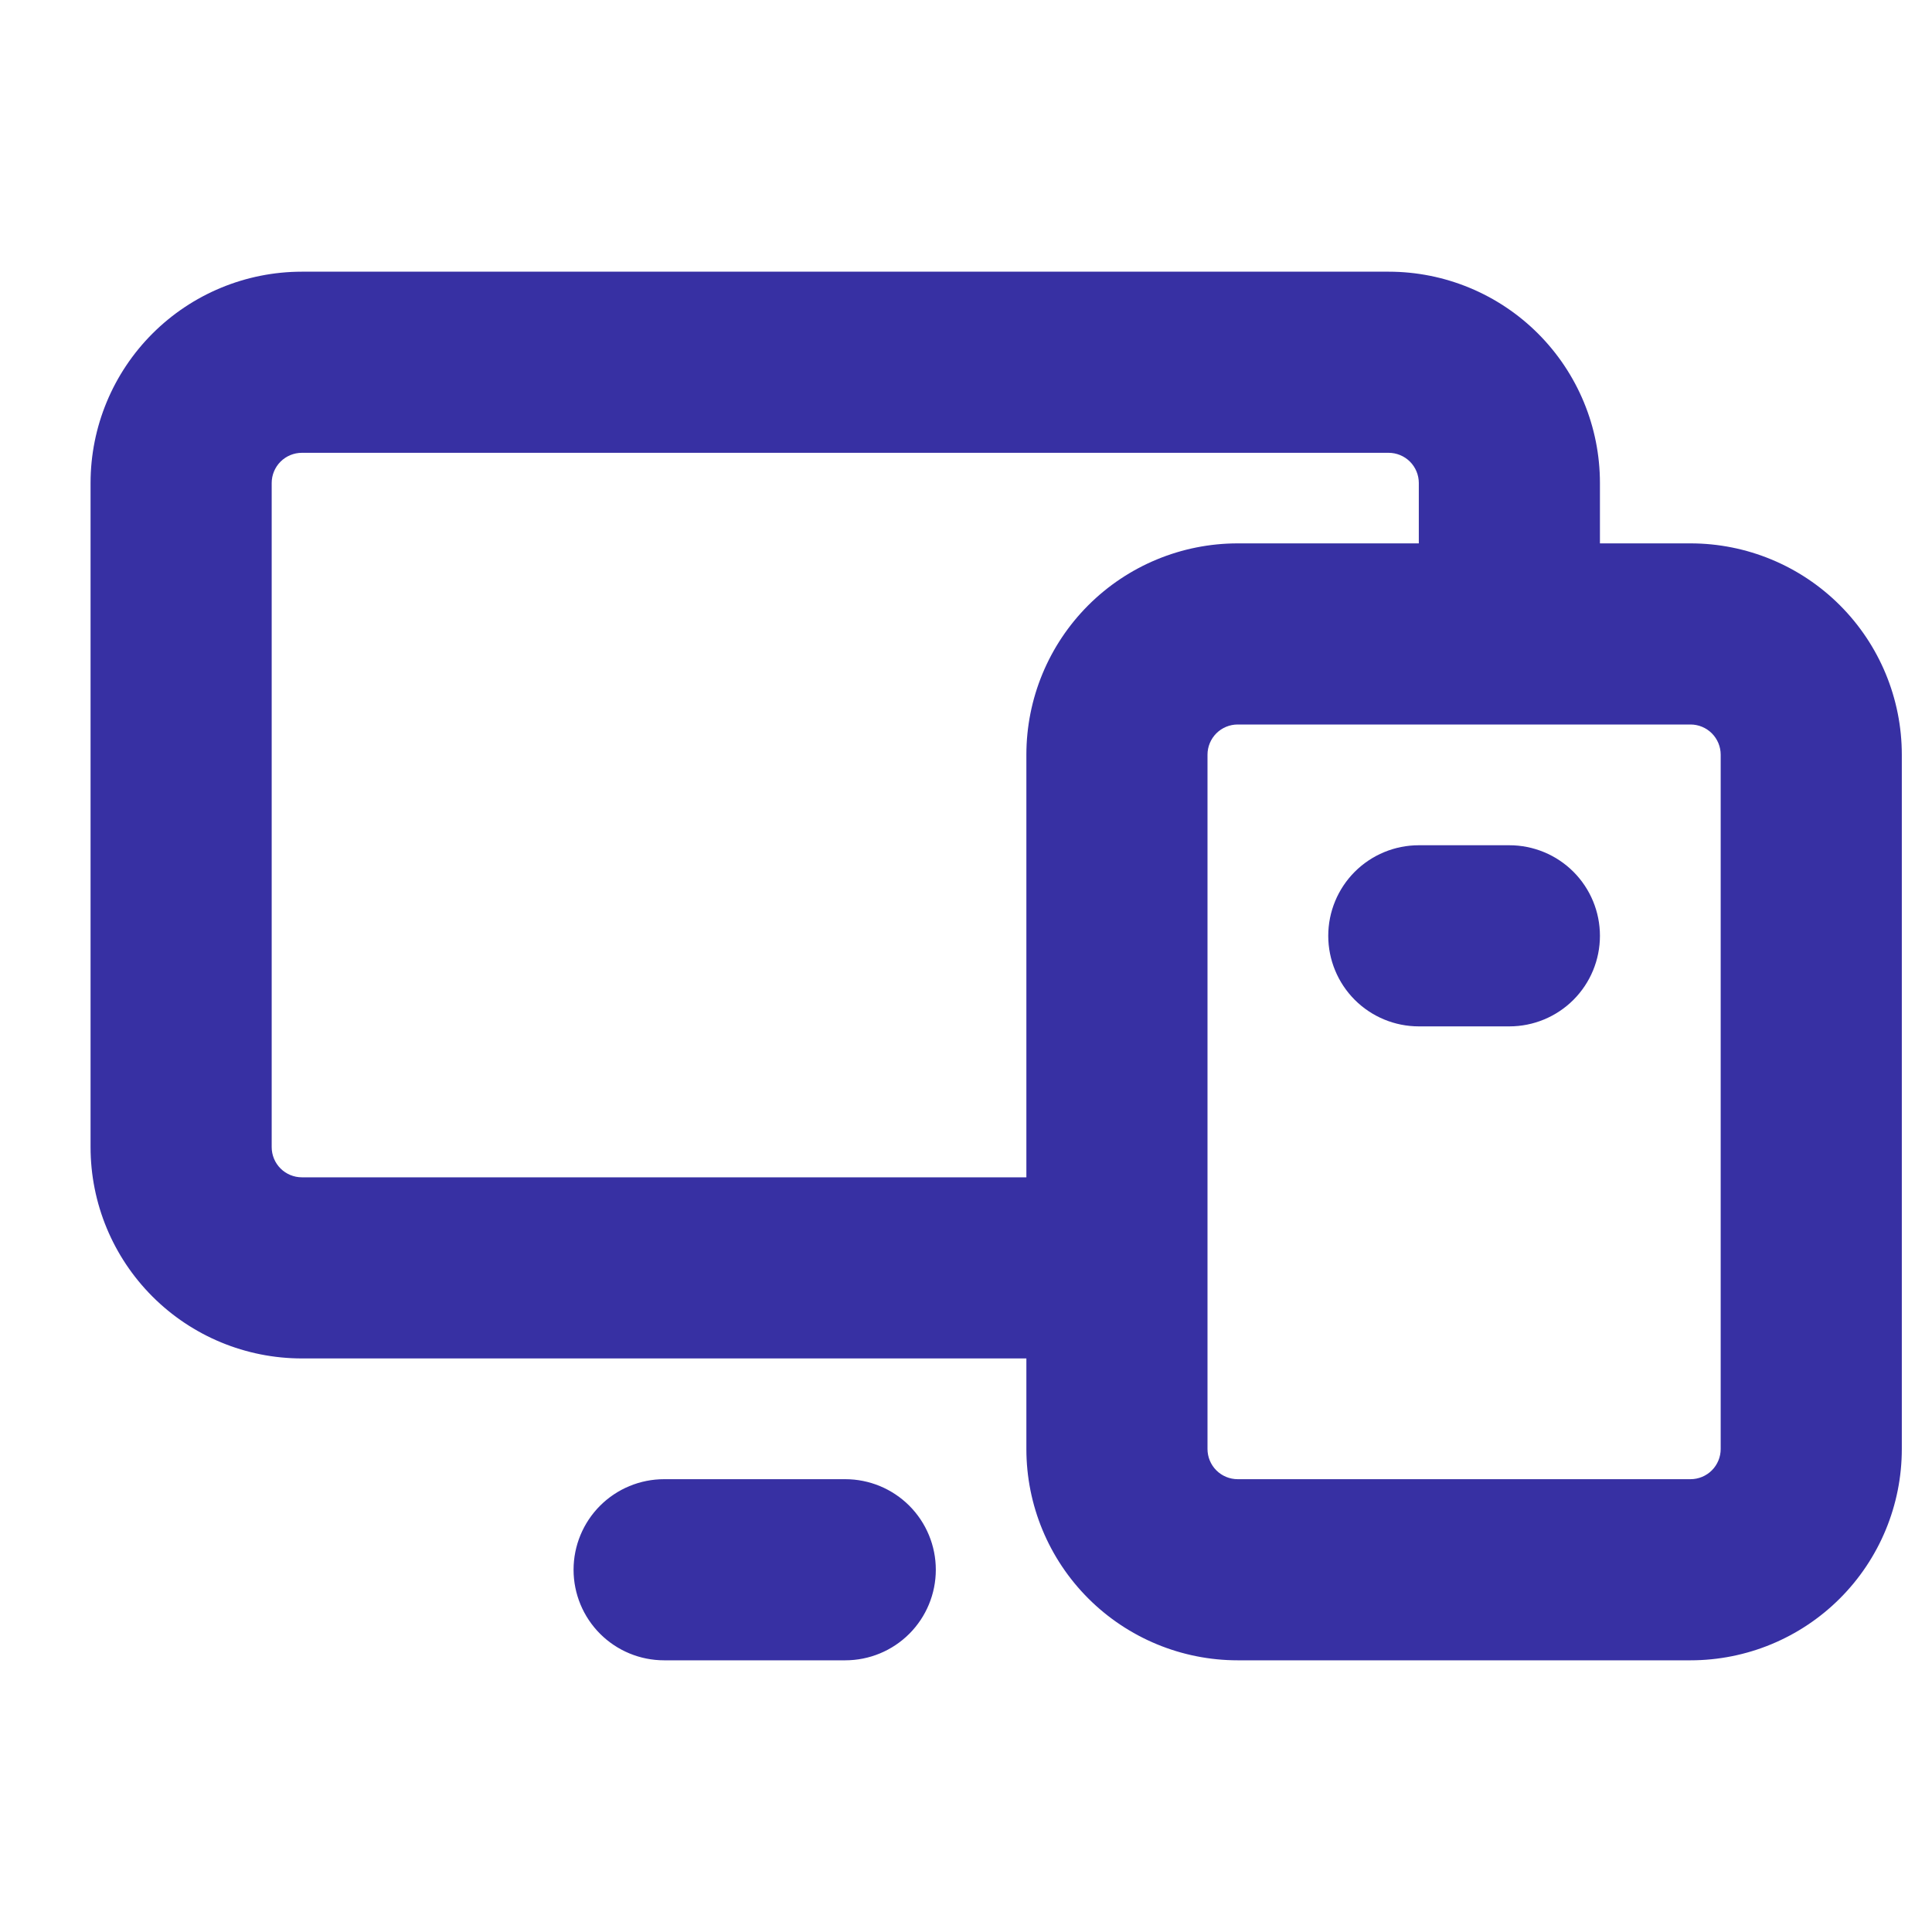
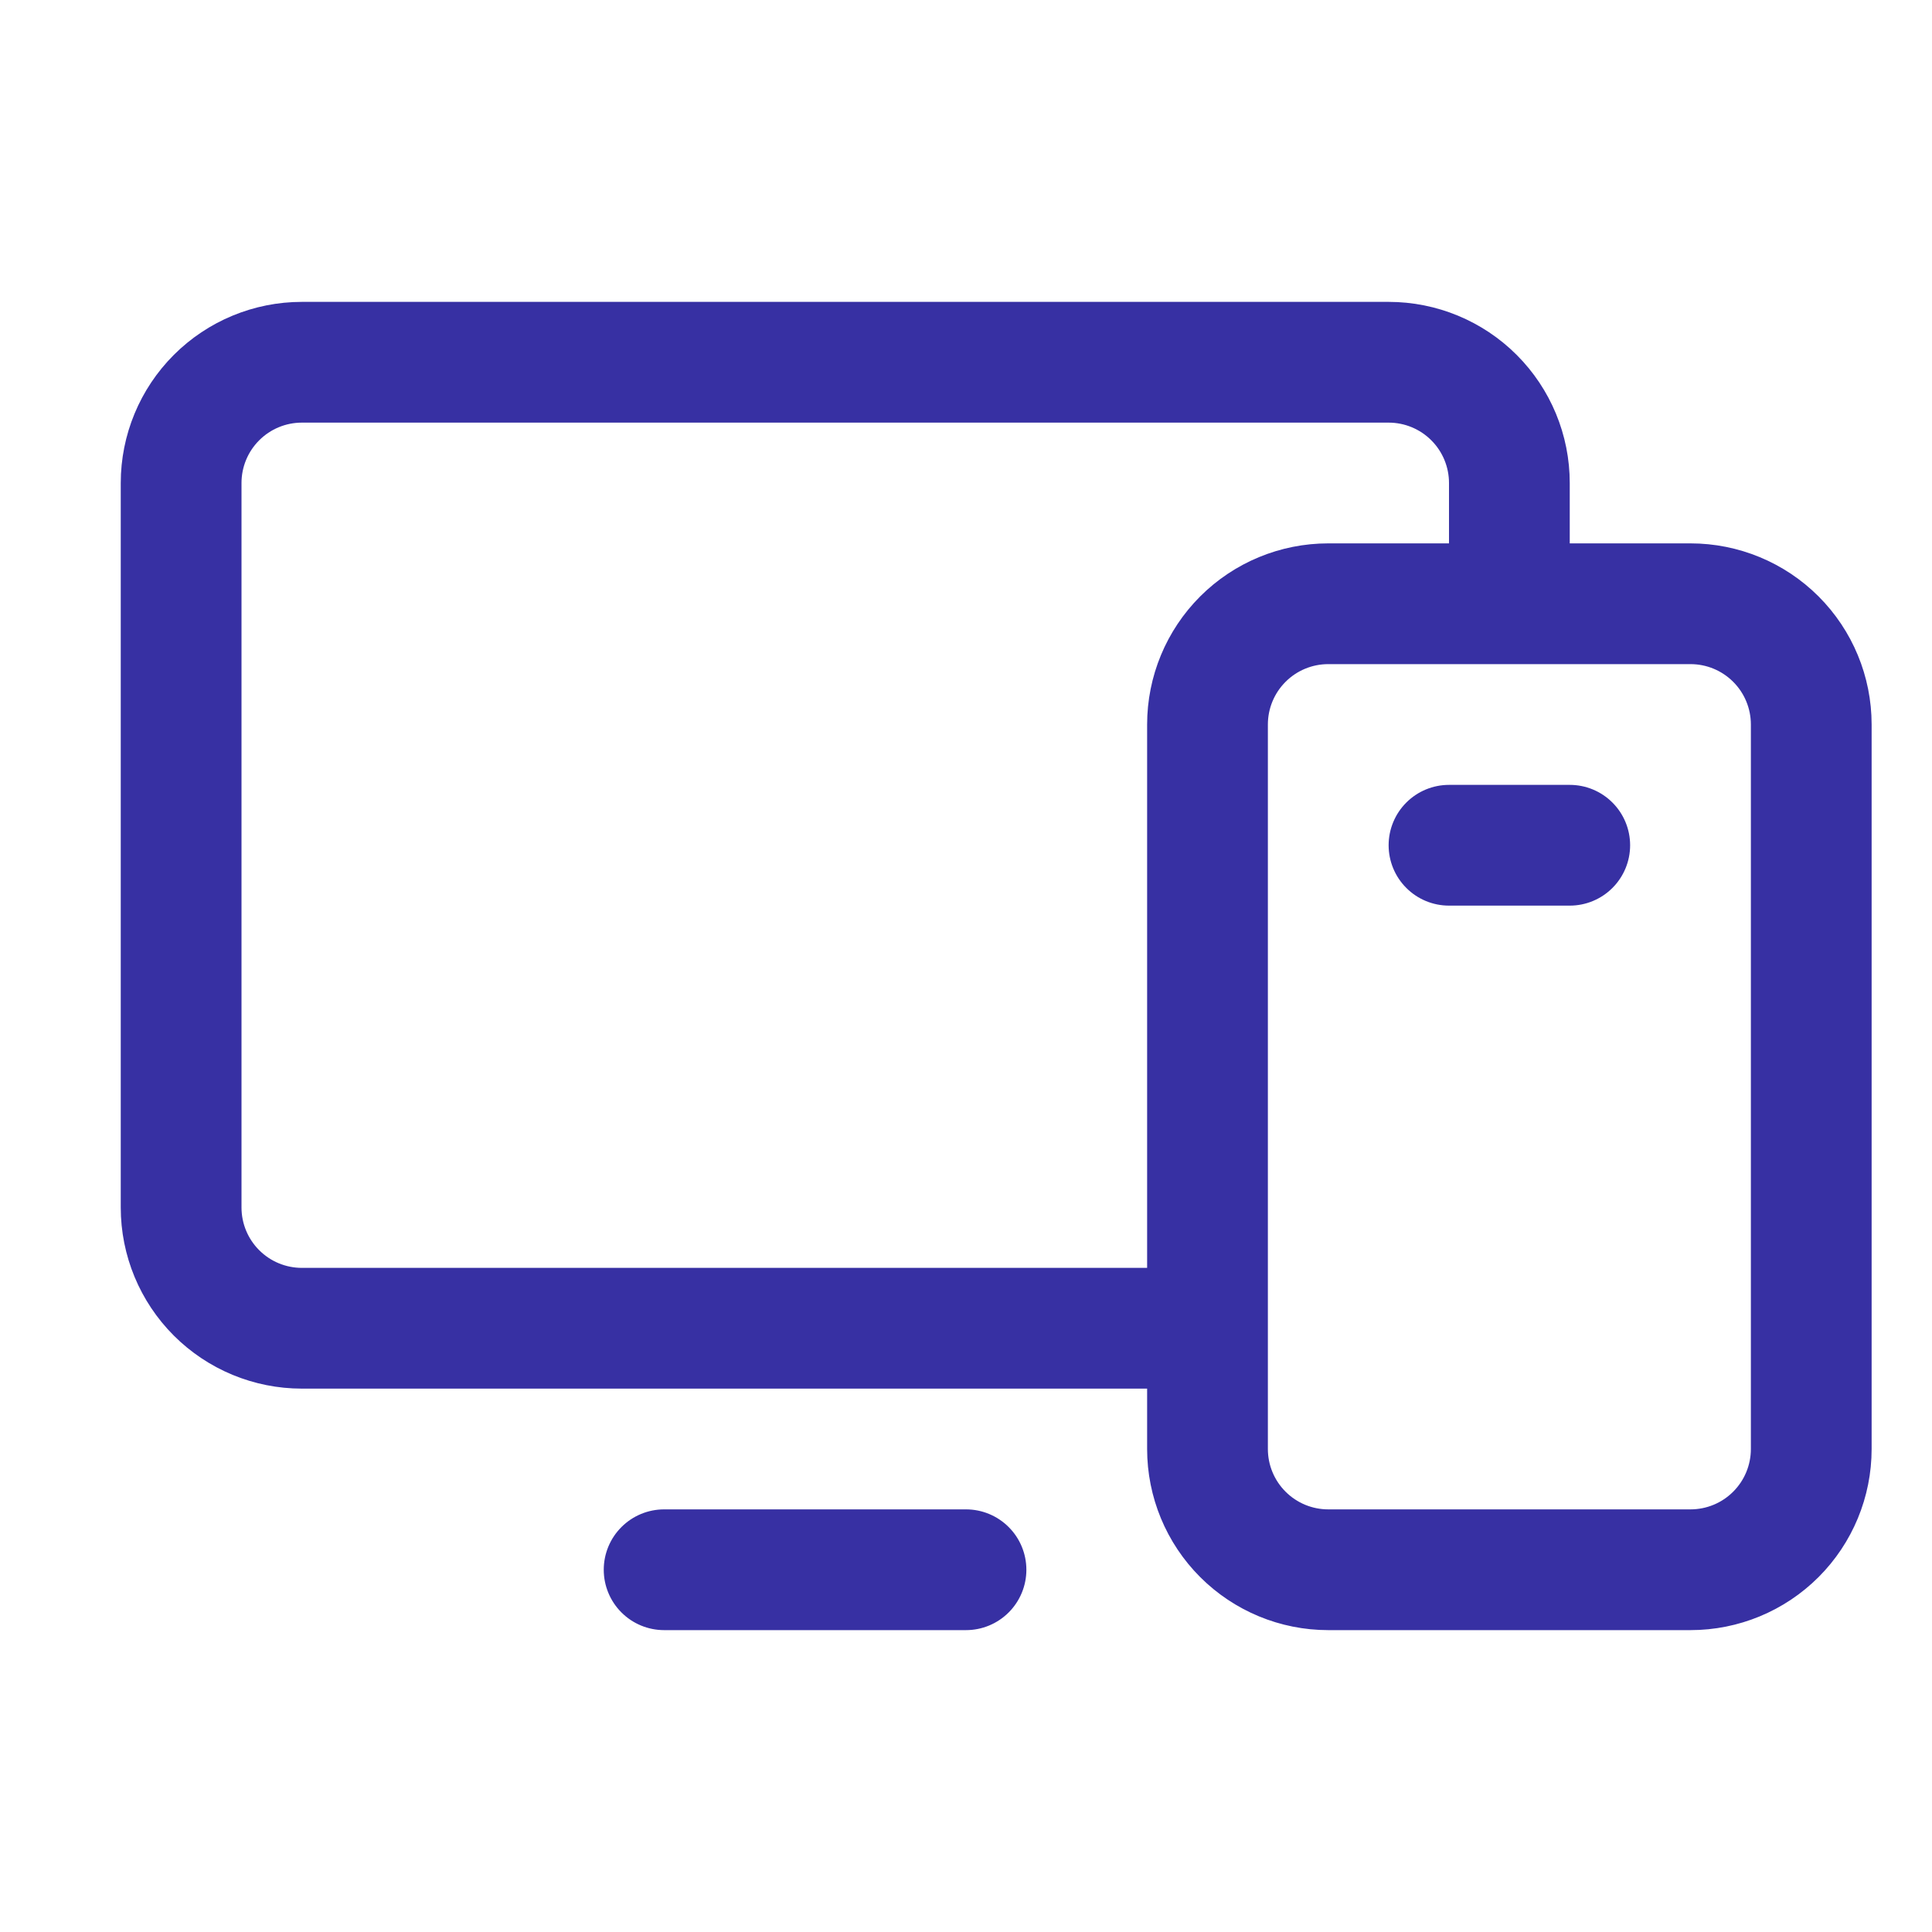
- <svg xmlns="http://www.w3.org/2000/svg" width="80" height="80" viewBox="0 0 80 80" fill="none">
-   <path d="M70 22.5H66.25V20C66.25 17.679 65.328 15.454 63.687 13.813C62.046 12.172 59.821 11.25 57.5 11.25H12.5C10.179 11.25 7.954 12.172 6.313 13.813C4.672 15.454 3.75 17.679 3.75 20V47.5C3.75 49.821 4.672 52.046 6.313 53.687C7.954 55.328 10.179 56.25 12.5 56.25H42.5V60C42.5 62.321 43.422 64.546 45.063 66.187C46.704 67.828 48.929 68.75 51.25 68.75H70C72.321 68.75 74.546 67.828 76.187 66.187C77.828 64.546 78.75 62.321 78.75 60V31.25C78.75 28.929 77.828 26.704 76.187 25.063C74.546 23.422 72.321 22.5 70 22.5ZM12.5 48.75C12.168 48.75 11.851 48.618 11.616 48.384C11.382 48.15 11.25 47.831 11.25 47.5V20C11.25 19.669 11.382 19.351 11.616 19.116C11.851 18.882 12.168 18.75 12.5 18.75H57.5C57.831 18.75 58.15 18.882 58.384 19.116C58.618 19.351 58.75 19.669 58.75 20V22.5H51.25C48.929 22.5 46.704 23.422 45.063 25.063C43.422 26.704 42.5 28.929 42.5 31.25V48.75H12.5ZM71.25 60C71.25 60.331 71.118 60.65 70.884 60.884C70.65 61.118 70.332 61.25 70 61.25H51.25C50.919 61.25 50.6 61.118 50.366 60.884C50.132 60.65 50 60.331 50 60V31.25C50 30.919 50.132 30.601 50.366 30.366C50.6 30.132 50.919 30 51.25 30H70C70.332 30 70.65 30.132 70.884 30.366C71.118 30.601 71.25 30.919 71.25 31.25V60ZM38.75 65C38.75 65.995 38.355 66.948 37.652 67.652C36.948 68.355 35.995 68.75 35 68.75H27.5C26.505 68.75 25.552 68.355 24.848 67.652C24.145 66.948 23.75 65.995 23.75 65C23.75 64.005 24.145 63.052 24.848 62.348C25.552 61.645 26.505 61.25 27.5 61.25H35C35.995 61.25 36.948 61.645 37.652 62.348C38.355 63.052 38.75 64.005 38.75 65ZM66.25 38.75C66.25 39.745 65.855 40.698 65.152 41.402C64.448 42.105 63.495 42.5 62.5 42.5H58.75C57.755 42.5 56.802 42.105 56.098 41.402C55.395 40.698 55 39.745 55 38.75C55 37.755 55.395 36.802 56.098 36.098C56.802 35.395 57.755 35 58.75 35H62.5C63.495 35 64.448 35.395 65.152 36.098C65.855 36.802 66.25 37.755 66.25 38.75Z" fill="#3730A3" />
+ <svg xmlns="http://www.w3.org/2000/svg" width="96" height="96" viewBox="0 0 96 96" fill="none">
+   <path d="M84 27H78V24C78 21.613 77.052 19.324 75.364 17.636C73.676 15.948 71.387 15 69 15H15C12.613 15 10.324 15.948 8.636 17.636C6.948 19.324 6 21.613 6 24V60C6 62.387 6.948 64.676 8.636 66.364C10.324 68.052 12.613 69 15 69H57V72C57 74.387 57.948 76.676 59.636 78.364C61.324 80.052 63.613 81 66 81H84C86.387 81 88.676 80.052 90.364 78.364C92.052 76.676 93 74.387 93 72V36C93 33.613 92.052 31.324 90.364 29.636C88.676 27.948 86.387 27 84 27ZM15 63C14.204 63 13.441 62.684 12.879 62.121C12.316 61.559 12 60.796 12 60V24C12 23.204 12.316 22.441 12.879 21.879C13.441 21.316 14.204 21 15 21H69C69.796 21 70.559 21.316 71.121 21.879C71.684 22.441 72 23.204 72 24V27H66C63.613 27 61.324 27.948 59.636 29.636C57.948 31.324 57 33.613 57 36V63H15ZM87 72C87 72.796 86.684 73.559 86.121 74.121C85.559 74.684 84.796 75 84 75H66C65.204 75 64.441 74.684 63.879 74.121C63.316 73.559 63 72.796 63 72V36C63 35.204 63.316 34.441 63.879 33.879C64.441 33.316 65.204 33 66 33H84C84.796 33 85.559 33.316 86.121 33.879C86.684 34.441 87 35.204 87 36V72ZM51 78C51 78.796 50.684 79.559 50.121 80.121C49.559 80.684 48.796 81 48 81H33C32.204 81 31.441 80.684 30.879 80.121C30.316 79.559 30 78.796 30 78C30 77.204 30.316 76.441 30.879 75.879C31.441 75.316 32.204 75 33 75H48C48.796 75 49.559 75.316 50.121 75.879C50.684 76.441 51 77.204 51 78ZM81 42C81 42.796 80.684 43.559 80.121 44.121C79.559 44.684 78.796 45 78 45H72C71.204 45 70.441 44.684 69.879 44.121C69.316 43.559 69 42.796 69 42C69 41.204 69.316 40.441 69.879 39.879C70.441 39.316 71.204 39 72 39H78C78.796 39 79.559 39.316 80.121 39.879C80.684 40.441 81 41.204 81 42Z" fill="#3730A3" />
</svg>
